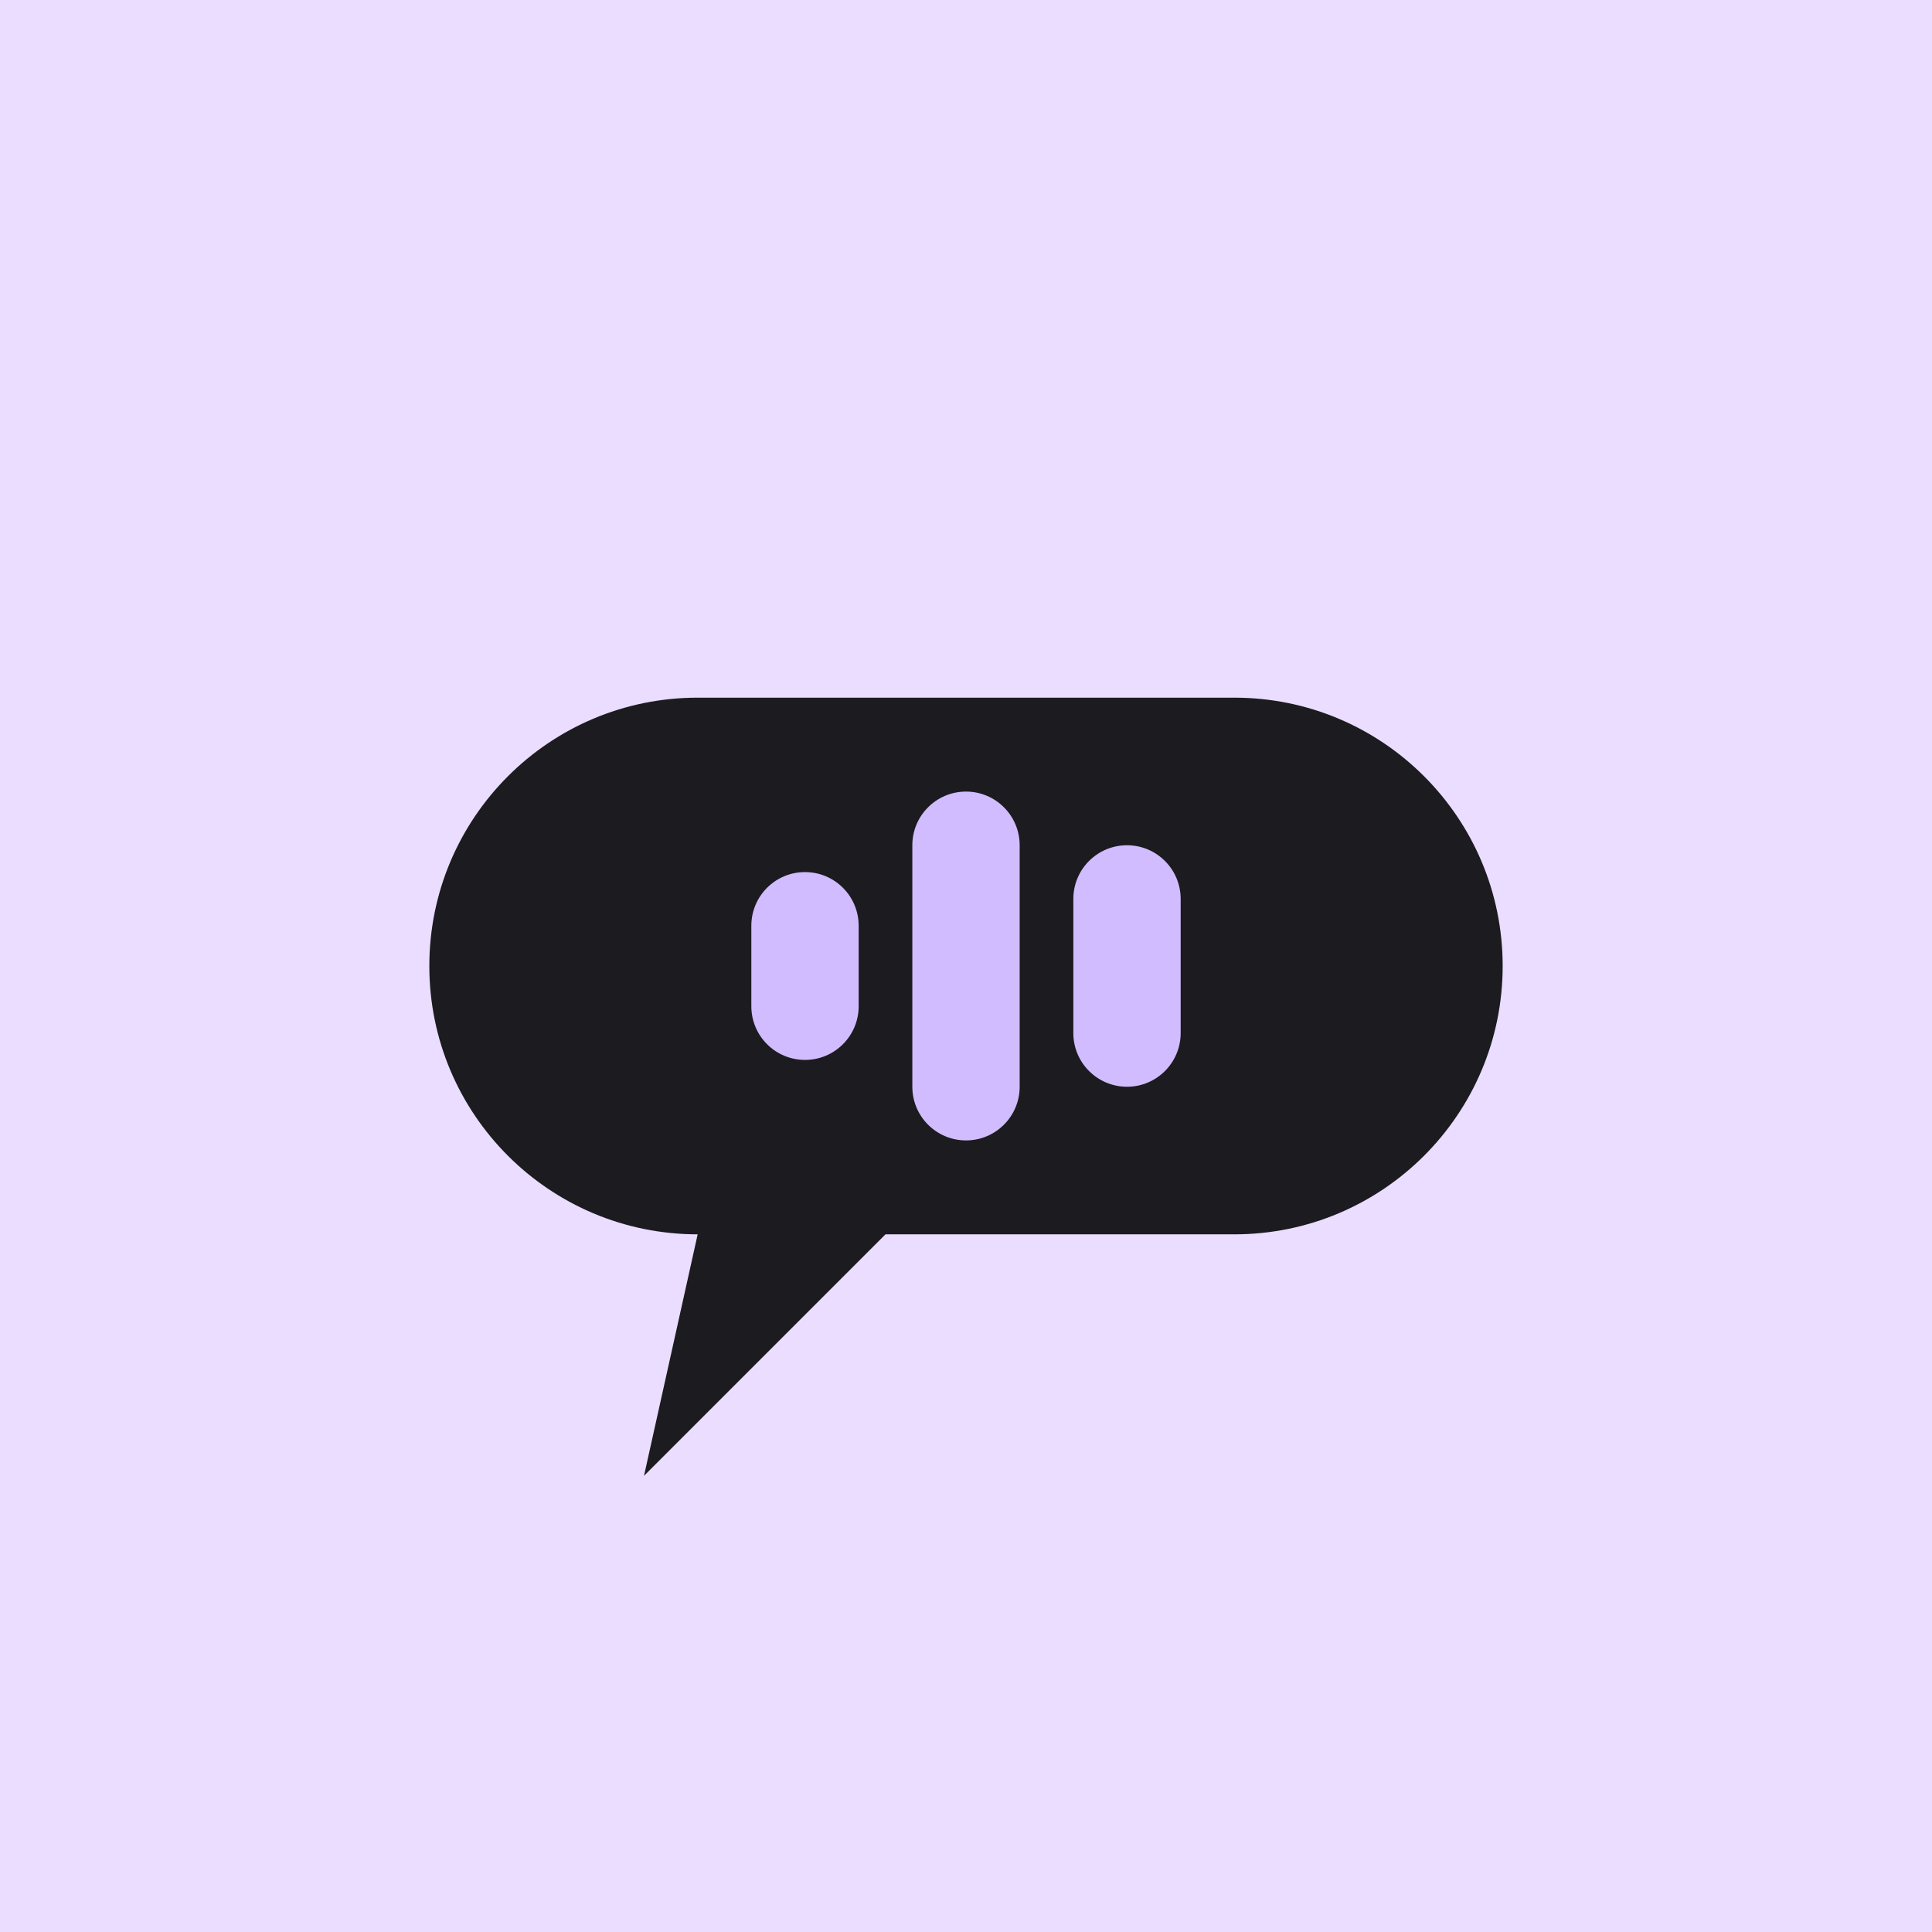
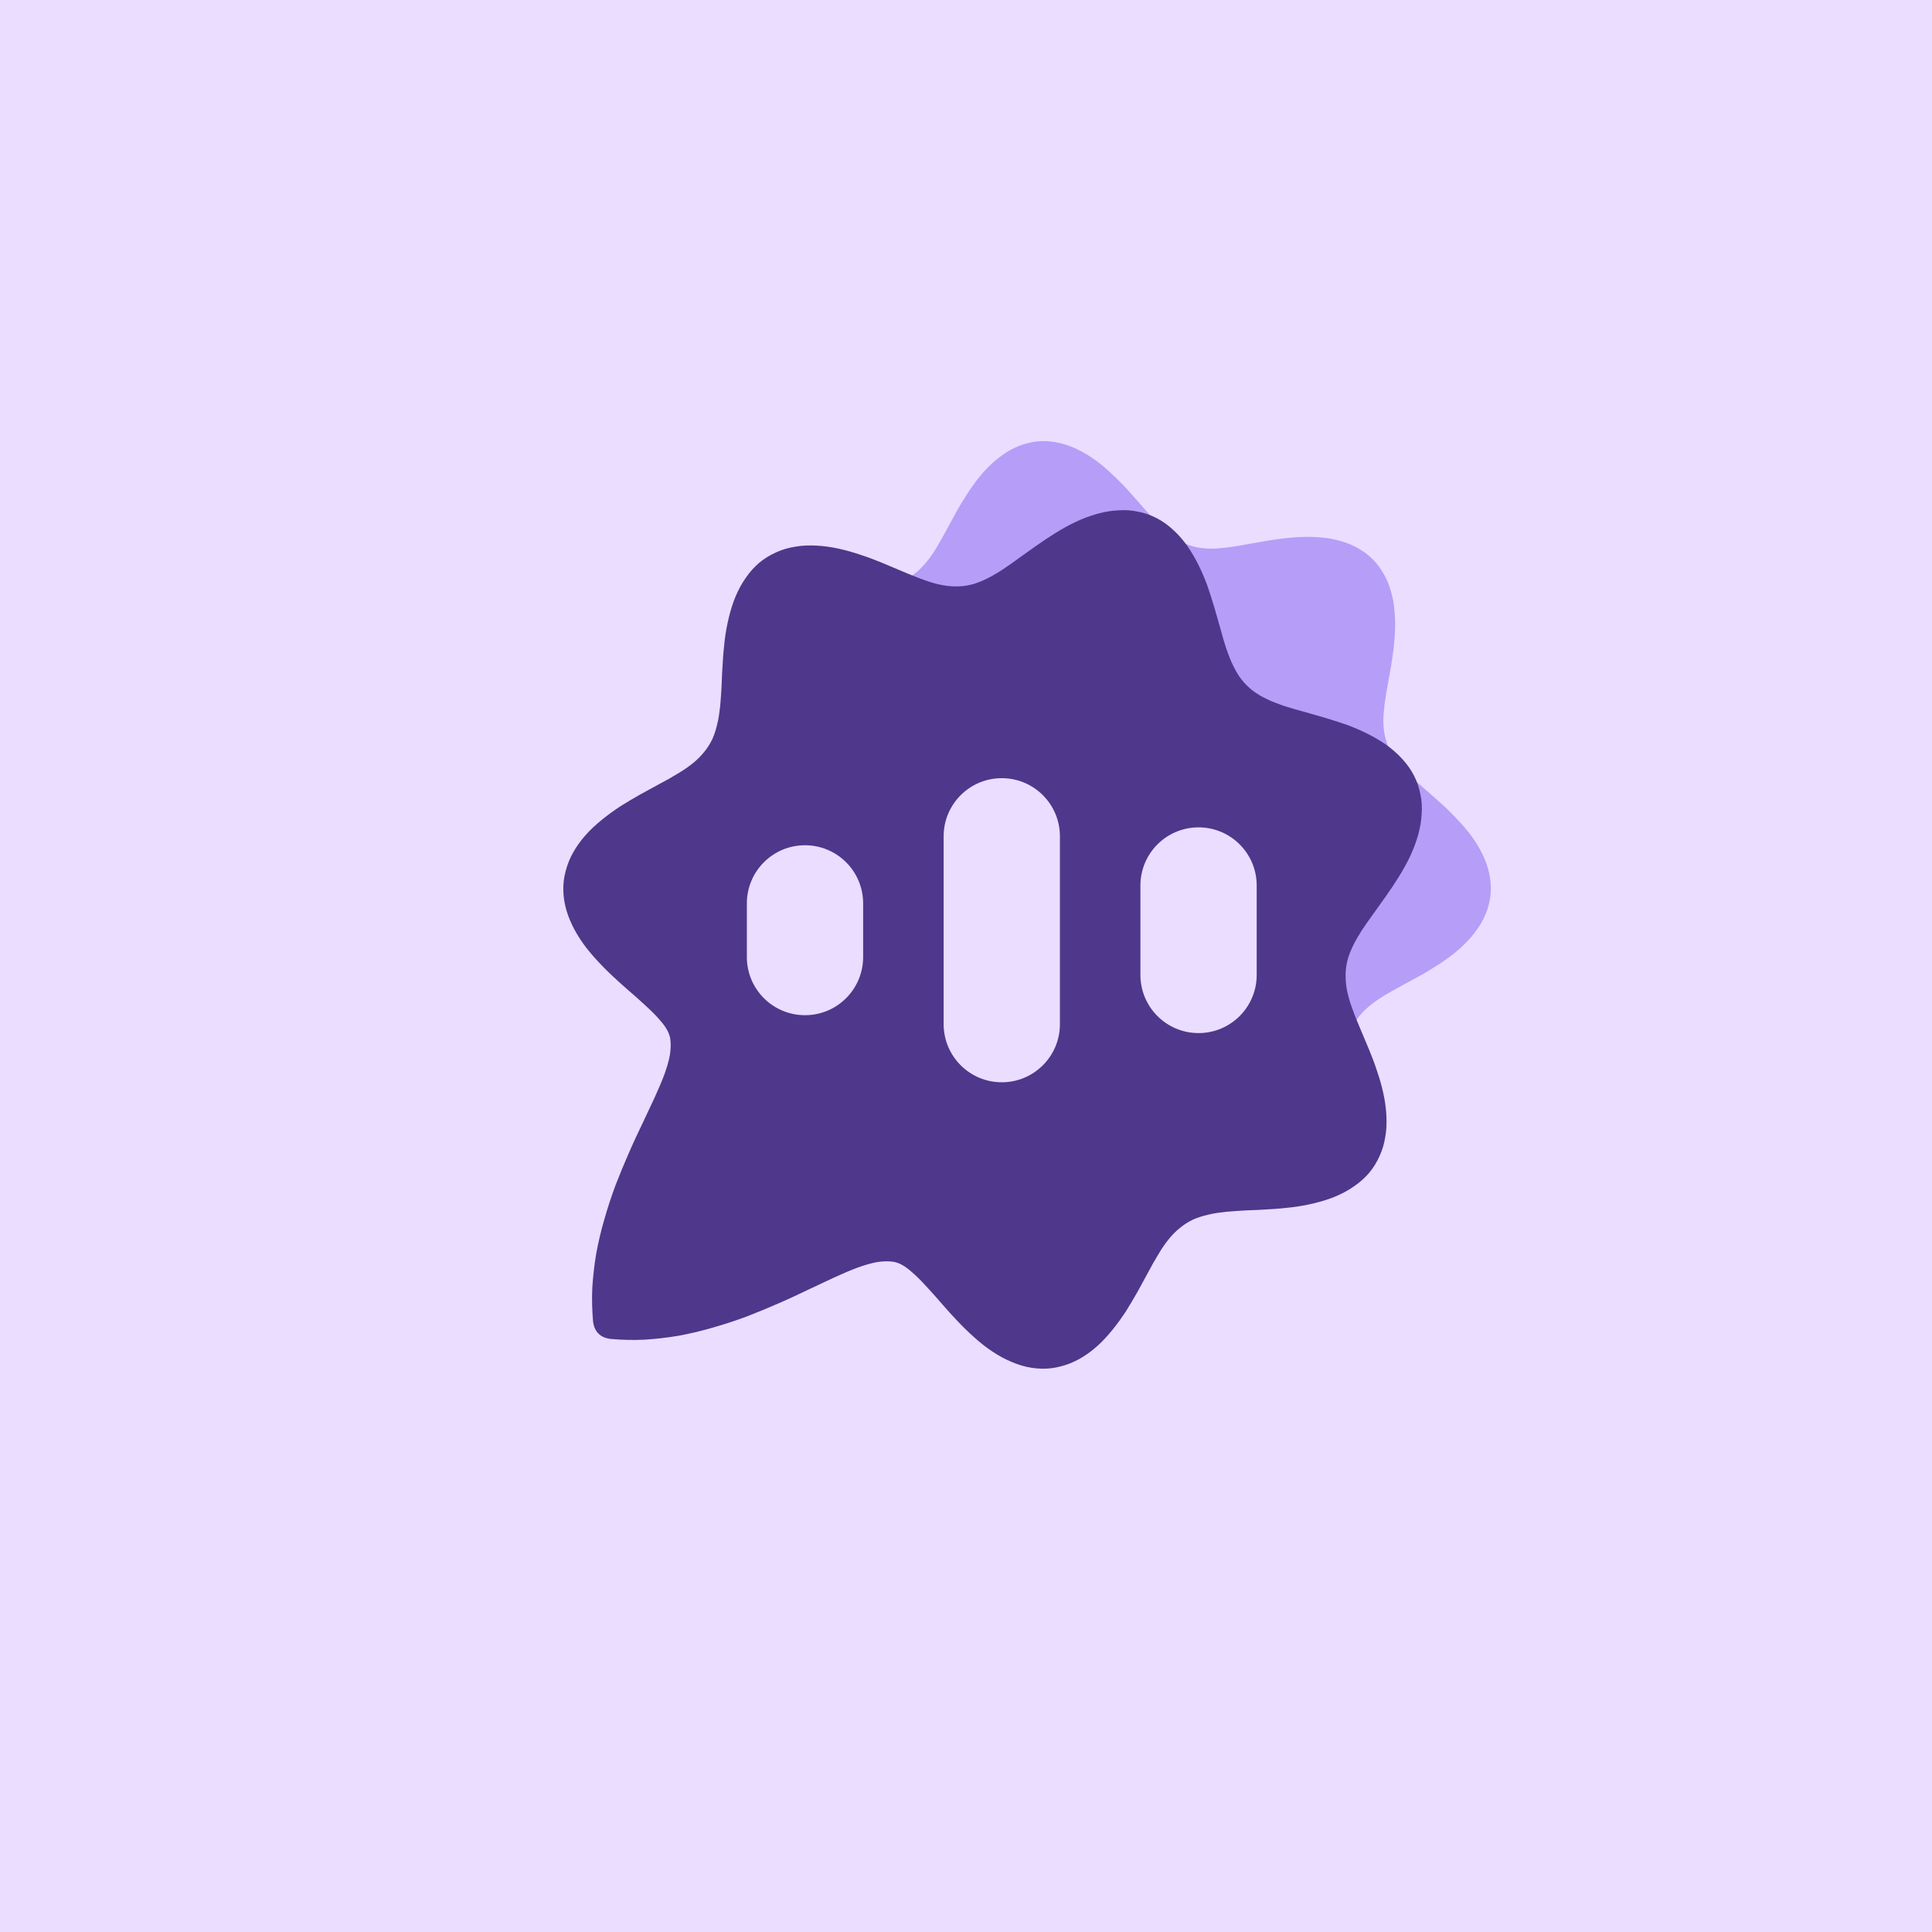
<svg xmlns="http://www.w3.org/2000/svg" viewBox="0 0 108 108" width="108" height="108">
  <rect width="108" height="108" fill="#EADDFF" />
-   <g transform="translate(54 54) scale(0.75) translate(-54 -54)">
-     <path fill="#1C1B1F" d="M34,34 H74 A20,20 0 0 1 74,74 H48 L30,92 L34,74 A20,20 0 0 1 34,34 Z" />
-     <path fill="#D0BCFF" d="M38,51 a4,4 0 0 1 8,0 v6 a4,4 0 0 1 -8,0 z M50,45 a4,4 0 0 1 8,0 v18 a4,4 0 0 1 -8,0 z M62,49 a4,4 0 0 1 8,0 v10 a4,4 0 0 1 -8,0 z" />
-   </g>
+   <path fill="#B69DF8" d="M82.74,47.50 C82.92,47.83 83.07,48.17 83.17,48.52 C83.27,48.86 83.33,49.21 83.34,49.56 C83.35,49.90 83.31,50.24 83.22,50.58 C83.14,50.91 83.00,51.24 82.83,51.55 C82.65,51.86 82.43,52.16 82.18,52.45 C81.93,52.73 81.65,53.00 81.34,53.25 C81.03,53.50 80.70,53.74 80.36,53.95 C80.02,54.17 79.68,54.38 79.33,54.57 C78.99,54.76 78.65,54.94 78.32,55.12 C78.00,55.29 77.69,55.47 77.40,55.64 C77.12,55.81 76.85,55.99 76.62,56.18 C76.39,56.36 76.19,56.56 76.01,56.77 C75.84,56.98 75.70,57.21 75.58,57.45 C75.47,57.70 75.38,57.97 75.31,58.26 C75.25,58.55 75.20,58.86 75.17,59.20 C75.13,59.53 75.11,59.88 75.10,60.25 C75.08,60.62 75.06,61.01 75.04,61.40 C75.02,61.79 74.98,62.20 74.93,62.60 C74.88,63.00 74.82,63.39 74.72,63.78 C74.63,64.16 74.51,64.54 74.37,64.89 C74.22,65.24 74.04,65.56 73.84,65.86 C73.63,66.15 73.40,66.41 73.13,66.64 C72.87,66.86 72.58,67.04 72.26,67.18 C71.95,67.33 71.61,67.42 71.25,67.48 C70.90,67.54 70.53,67.56 70.15,67.54 C69.77,67.52 69.38,67.46 69.00,67.38 C68.61,67.29 68.22,67.18 67.84,67.05 C67.46,66.92 67.08,66.78 66.72,66.63 C66.35,66.48 66.00,66.33 65.66,66.18 C65.32,66.04 64.99,65.91 64.67,65.79 C64.36,65.68 64.06,65.58 63.77,65.51 C63.48,65.45 63.20,65.41 62.93,65.41 C62.65,65.40 62.39,65.43 62.12,65.50 C61.85,65.56 61.59,65.66 61.32,65.79 C61.05,65.92 60.78,66.08 60.50,66.26 C60.22,66.44 59.93,66.65 59.63,66.86 C59.33,67.08 59.02,67.31 58.70,67.53 C58.37,67.76 58.04,67.99 57.70,68.20 C57.35,68.41 57.00,68.60 56.64,68.77 C56.28,68.94 55.92,69.08 55.55,69.18 C55.19,69.29 54.82,69.35 54.46,69.37 C54.10,69.40 53.75,69.38 53.41,69.31 C53.08,69.24 52.75,69.13 52.44,68.97 C52.14,68.81 51.85,68.61 51.58,68.37 C51.32,68.12 51.07,67.85 50.85,67.54 C50.63,67.23 50.43,66.89 50.26,66.54 C50.08,66.18 49.93,65.81 49.79,65.43 C49.65,65.05 49.53,64.67 49.42,64.29 C49.31,63.91 49.21,63.54 49.11,63.18 C49.01,62.83 48.91,62.48 48.80,62.17 C48.70,61.85 48.58,61.56 48.45,61.29 C48.33,61.02 48.18,60.78 48.01,60.56 C47.84,60.35 47.65,60.16 47.44,59.99 C47.22,59.82 46.98,59.67 46.71,59.55 C46.44,59.42 46.15,59.30 45.83,59.20 C45.52,59.09 45.17,58.99 44.82,58.89 C44.46,58.79 44.09,58.69 43.71,58.58 C43.33,58.47 42.95,58.35 42.57,58.21 C42.19,58.07 41.82,57.92 41.46,57.74 C41.11,57.57 40.77,57.37 40.46,57.15 C40.15,56.93 39.88,56.68 39.63,56.42 C39.39,56.15 39.19,55.86 39.03,55.56 C38.87,55.25 38.76,54.92 38.69,54.59 C38.62,54.25 38.60,53.90 38.63,53.54 C38.65,53.18 38.71,52.81 38.82,52.45 C38.92,52.08 39.06,51.72 39.23,51.36 C39.40,51.00 39.59,50.65 39.80,50.30 C40.01,49.96 40.24,49.63 40.47,49.30 C40.69,48.98 40.92,48.67 41.14,48.37 C41.35,48.07 41.56,47.78 41.74,47.50 C41.92,47.22 42.08,46.95 42.21,46.68 C42.34,46.41 42.44,46.15 42.50,45.88 C42.57,45.61 42.60,45.35 42.59,45.07 C42.59,44.80 42.55,44.52 42.49,44.23 C42.42,43.94 42.32,43.64 42.21,43.33 C42.09,43.01 41.96,42.68 41.82,42.34 C41.67,42.00 41.52,41.65 41.37,41.28 C41.22,40.92 41.08,40.54 40.95,40.16 C40.82,39.78 40.71,39.39 40.62,39.00 C40.54,38.62 40.48,38.23 40.46,37.85 C40.44,37.47 40.46,37.10 40.52,36.75 C40.58,36.39 40.67,36.05 40.82,35.74 C40.96,35.42 41.14,35.13 41.36,34.87 C41.59,34.60 41.85,34.37 42.14,34.16 C42.44,33.96 42.76,33.78 43.11,33.63 C43.46,33.49 43.84,33.37 44.22,33.28 C44.61,33.18 45.00,33.12 45.40,33.07 C45.80,33.02 46.21,32.98 46.60,32.96 C46.99,32.94 47.38,32.92 47.75,32.90 C48.12,32.89 48.47,32.87 48.80,32.83 C49.14,32.80 49.45,32.75 49.74,32.69 C50.03,32.62 50.30,32.53 50.55,32.42 C50.79,32.30 51.02,32.16 51.23,31.99 C51.44,31.81 51.64,31.61 51.82,31.38 C52.01,31.15 52.19,30.88 52.36,30.60 C52.53,30.31 52.71,30.00 52.88,29.68 C53.06,29.35 53.24,29.01 53.43,28.67 C53.62,28.32 53.83,27.98 54.05,27.64 C54.26,27.30 54.50,26.97 54.75,26.66 C55.00,26.35 55.27,26.07 55.55,25.82 C55.84,25.57 56.14,25.35 56.45,25.17 C56.76,25.00 57.09,24.86 57.42,24.78 C57.76,24.69 58.10,24.65 58.44,24.66 C58.79,24.67 59.14,24.73 59.48,24.83 C59.83,24.93 60.17,25.08 60.50,25.26 C60.83,25.44 61.16,25.66 61.47,25.90 C61.78,26.15 62.08,26.42 62.37,26.70 C62.66,26.98 62.94,27.27 63.20,27.57 C63.46,27.86 63.72,28.15 63.96,28.43 C64.21,28.71 64.44,28.97 64.67,29.21 C64.91,29.45 65.14,29.67 65.37,29.85 C65.60,30.04 65.84,30.19 66.08,30.31 C66.33,30.44 66.58,30.52 66.85,30.58 C67.12,30.64 67.40,30.67 67.70,30.67 C67.99,30.67 68.31,30.64 68.64,30.60 C68.97,30.56 69.32,30.50 69.69,30.43 C70.05,30.37 70.43,30.30 70.82,30.23 C71.21,30.17 71.60,30.11 72.01,30.07 C72.41,30.03 72.81,30.01 73.21,30.01 C73.60,30.02 73.99,30.05 74.37,30.11 C74.74,30.18 75.10,30.28 75.43,30.41 C75.76,30.55 76.07,30.72 76.35,30.93 C76.62,31.13 76.87,31.38 77.07,31.65 C77.28,31.93 77.45,32.24 77.59,32.57 C77.72,32.90 77.82,33.26 77.89,33.63 C77.95,34.01 77.98,34.40 77.99,34.79 C77.99,35.19 77.97,35.59 77.93,35.99 C77.89,36.40 77.83,36.79 77.77,37.18 C77.70,37.57 77.63,37.95 77.57,38.31 C77.50,38.68 77.44,39.03 77.40,39.36 C77.36,39.69 77.33,40.01 77.33,40.30 C77.33,40.60 77.36,40.88 77.42,41.15 C77.48,41.42 77.56,41.67 77.69,41.92 C77.81,42.16 77.96,42.40 78.15,42.63 C78.33,42.86 78.55,43.09 78.79,43.33 C79.03,43.56 79.29,43.79 79.57,44.04 C79.85,44.28 80.14,44.54 80.43,44.80 C80.73,45.06 81.02,45.34 81.30,45.63 C81.58,45.92 81.85,46.22 82.10,46.53 C82.34,46.84 82.56,47.17 82.74,47.50 Z" />
+   <path fill="#4F378B" d="M76.13,52.00 C75.94,52.30 75.77,52.59 75.63,52.88 C75.49,53.17 75.38,53.45 75.31,53.74 C75.25,54.02 75.21,54.31 75.22,54.60 C75.22,54.90 75.26,55.20 75.33,55.51 C75.40,55.82 75.50,56.14 75.63,56.48 C75.75,56.82 75.90,57.17 76.05,57.53 C76.21,57.90 76.37,58.28 76.53,58.67 C76.69,59.06 76.85,59.47 76.98,59.88 C77.12,60.29 77.24,60.70 77.33,61.12 C77.42,61.53 77.48,61.95 77.50,62.36 C77.52,62.76 77.51,63.16 77.44,63.54 C77.38,63.92 77.28,64.28 77.12,64.62 C76.97,64.96 76.78,65.27 76.54,65.56 C76.30,65.84 76.02,66.09 75.70,66.31 C75.39,66.53 75.04,66.72 74.66,66.88 C74.28,67.04 73.88,67.16 73.47,67.26 C73.06,67.36 72.63,67.44 72.20,67.49 C71.77,67.54 71.34,67.58 70.92,67.60 C70.50,67.63 70.08,67.65 69.69,67.66 C69.29,67.68 68.91,67.71 68.55,67.74 C68.20,67.78 67.86,67.82 67.55,67.90 C67.24,67.97 66.95,68.06 66.68,68.18 C66.42,68.31 66.17,68.46 65.95,68.65 C65.72,68.83 65.51,69.05 65.31,69.30 C65.11,69.55 64.92,69.83 64.74,70.14 C64.55,70.45 64.36,70.78 64.18,71.13 C63.99,71.48 63.79,71.84 63.59,72.21 C63.38,72.58 63.16,72.95 62.93,73.32 C62.69,73.68 62.44,74.03 62.17,74.36 C61.90,74.69 61.62,75.00 61.31,75.27 C61.01,75.54 60.68,75.77 60.35,75.96 C60.01,76.15 59.66,76.29 59.30,76.38 C58.94,76.48 58.58,76.52 58.21,76.51 C57.84,76.50 57.46,76.44 57.09,76.33 C56.72,76.22 56.36,76.06 56.00,75.87 C55.64,75.67 55.29,75.44 54.96,75.18 C54.62,74.91 54.30,74.62 53.99,74.32 C53.68,74.02 53.39,73.71 53.10,73.39 C52.82,73.08 52.55,72.77 52.29,72.47 C52.02,72.17 51.77,71.89 51.52,71.63 C51.27,71.37 51.02,71.14 50.77,70.94 C50.52,70.74 50.26,70.60 49.98,70.54 C49.69,70.49 49.38,70.50 49.04,70.55 C48.70,70.61 48.33,70.72 47.94,70.86 C47.54,71.01 47.12,71.19 46.66,71.40 C46.20,71.61 45.71,71.85 45.19,72.09 C44.67,72.34 44.12,72.60 43.54,72.85 C42.97,73.10 42.37,73.35 41.75,73.59 C41.13,73.82 40.50,74.03 39.86,74.21 C39.22,74.40 38.57,74.55 37.93,74.67 C37.28,74.78 36.64,74.85 36.01,74.89 C35.37,74.92 34.76,74.90 34.16,74.85 C33.56,74.79 33.21,74.44 33.15,73.84 C33.10,73.24 33.08,72.63 33.11,71.99 C33.15,71.36 33.22,70.72 33.33,70.07 C33.45,69.43 33.60,68.78 33.79,68.14 C33.97,67.50 34.18,66.87 34.41,66.25 C34.65,65.63 34.90,65.03 35.15,64.46 C35.40,63.88 35.66,63.33 35.91,62.81 C36.15,62.29 36.39,61.80 36.60,61.34 C36.81,60.88 36.99,60.46 37.14,60.06 C37.28,59.67 37.39,59.30 37.45,58.96 C37.50,58.62 37.51,58.31 37.46,58.02 C37.40,57.74 37.26,57.48 37.06,57.23 C36.86,56.98 36.63,56.73 36.37,56.48 C36.11,56.23 35.83,55.98 35.53,55.71 C35.23,55.45 34.92,55.18 34.61,54.90 C34.29,54.61 33.98,54.32 33.68,54.01 C33.38,53.70 33.09,53.38 32.82,53.04 C32.56,52.71 32.33,52.36 32.13,52.00 C31.94,51.64 31.78,51.28 31.67,50.91 C31.56,50.54 31.50,50.16 31.49,49.79 C31.48,49.42 31.52,49.06 31.62,48.70 C31.71,48.34 31.85,47.99 32.04,47.65 C32.23,47.32 32.46,46.99 32.73,46.69 C33.00,46.38 33.31,46.10 33.64,45.83 C33.97,45.56 34.32,45.31 34.68,45.07 C35.05,44.84 35.42,44.62 35.79,44.41 C36.16,44.21 36.52,44.01 36.87,43.82 C37.22,43.64 37.55,43.45 37.86,43.26 C38.17,43.08 38.45,42.89 38.70,42.69 C38.95,42.49 39.17,42.28 39.35,42.05 C39.54,41.83 39.69,41.58 39.82,41.32 C39.94,41.05 40.03,40.76 40.10,40.45 C40.18,40.14 40.22,39.80 40.26,39.45 C40.29,39.09 40.32,38.71 40.34,38.31 C40.35,37.92 40.37,37.50 40.40,37.08 C40.42,36.66 40.46,36.23 40.51,35.80 C40.56,35.37 40.64,34.94 40.74,34.53 C40.84,34.12 40.96,33.72 41.12,33.34 C41.28,32.96 41.47,32.61 41.69,32.30 C41.91,31.98 42.16,31.70 42.44,31.46 C42.73,31.22 43.04,31.03 43.38,30.88 C43.72,30.72 44.08,30.62 44.46,30.56 C44.84,30.49 45.24,30.48 45.64,30.50 C46.05,30.52 46.47,30.58 46.88,30.67 C47.30,30.76 47.71,30.88 48.12,31.02 C48.53,31.15 48.94,31.31 49.33,31.47 C49.72,31.63 50.10,31.79 50.47,31.95 C50.83,32.10 51.18,32.25 51.52,32.37 C51.86,32.50 52.18,32.60 52.49,32.67 C52.80,32.74 53.10,32.78 53.40,32.78 C53.69,32.79 53.98,32.75 54.26,32.69 C54.55,32.62 54.83,32.51 55.12,32.37 C55.41,32.23 55.70,32.06 56.00,31.87 C56.30,31.67 56.61,31.45 56.93,31.22 C57.26,30.99 57.59,30.74 57.94,30.50 C58.28,30.26 58.64,30.02 59.01,29.79 C59.38,29.56 59.76,29.35 60.14,29.17 C60.53,28.99 60.92,28.84 61.31,28.73 C61.70,28.62 62.09,28.55 62.48,28.53 C62.86,28.50 63.24,28.52 63.60,28.60 C63.97,28.67 64.32,28.79 64.65,28.96 C64.98,29.13 65.29,29.35 65.57,29.61 C65.86,29.87 66.12,30.17 66.36,30.50 C66.59,30.83 66.80,31.19 66.99,31.57 C67.18,31.95 67.35,32.35 67.50,32.76 C67.64,33.17 67.77,33.58 67.89,33.98 C68.01,34.39 68.12,34.79 68.23,35.17 C68.33,35.55 68.44,35.92 68.55,36.26 C68.67,36.60 68.79,36.92 68.93,37.20 C69.07,37.49 69.22,37.75 69.40,37.98 C69.58,38.21 69.79,38.42 70.02,38.60 C70.25,38.78 70.51,38.93 70.80,39.07 C71.08,39.21 71.40,39.33 71.74,39.45 C72.08,39.56 72.45,39.67 72.83,39.77 C73.21,39.88 73.61,39.99 74.02,40.11 C74.42,40.23 74.83,40.36 75.24,40.50 C75.65,40.65 76.05,40.82 76.43,41.01 C76.81,41.20 77.17,41.41 77.50,41.64 C77.83,41.88 78.13,42.14 78.39,42.43 C78.65,42.71 78.87,43.02 79.04,43.35 C79.21,43.68 79.33,44.03 79.40,44.40 C79.48,44.76 79.50,45.14 79.47,45.52 C79.45,45.91 79.38,46.30 79.27,46.69 C79.16,47.08 79.01,47.47 78.83,47.86 C78.65,48.24 78.44,48.62 78.21,48.99 C77.98,49.36 77.74,49.72 77.50,50.06 C77.26,50.41 77.01,50.74 76.78,51.07 C76.55,51.39 76.33,51.70 76.13,52.00 Z" />
+   <path fill="#EADDFF" d="M41.75,50.50 A3.25,3.25 0 0 1 48.25,50.50 L48.25,53.50 A3.25,3.25 0 0 1 41.75,53.50 Z M52.75,46.75 A3.25,3.25 0 0 1 59.25,46.75 L59.25,57.25 A3.25,3.25 0 0 1 52.75,57.25 Z M63.75,49.50 A3.25,3.25 0 0 1 70.25,49.50 L70.25,54.50 A3.25,3.25 0 0 1 63.75,54.50 Z" />
</svg>
